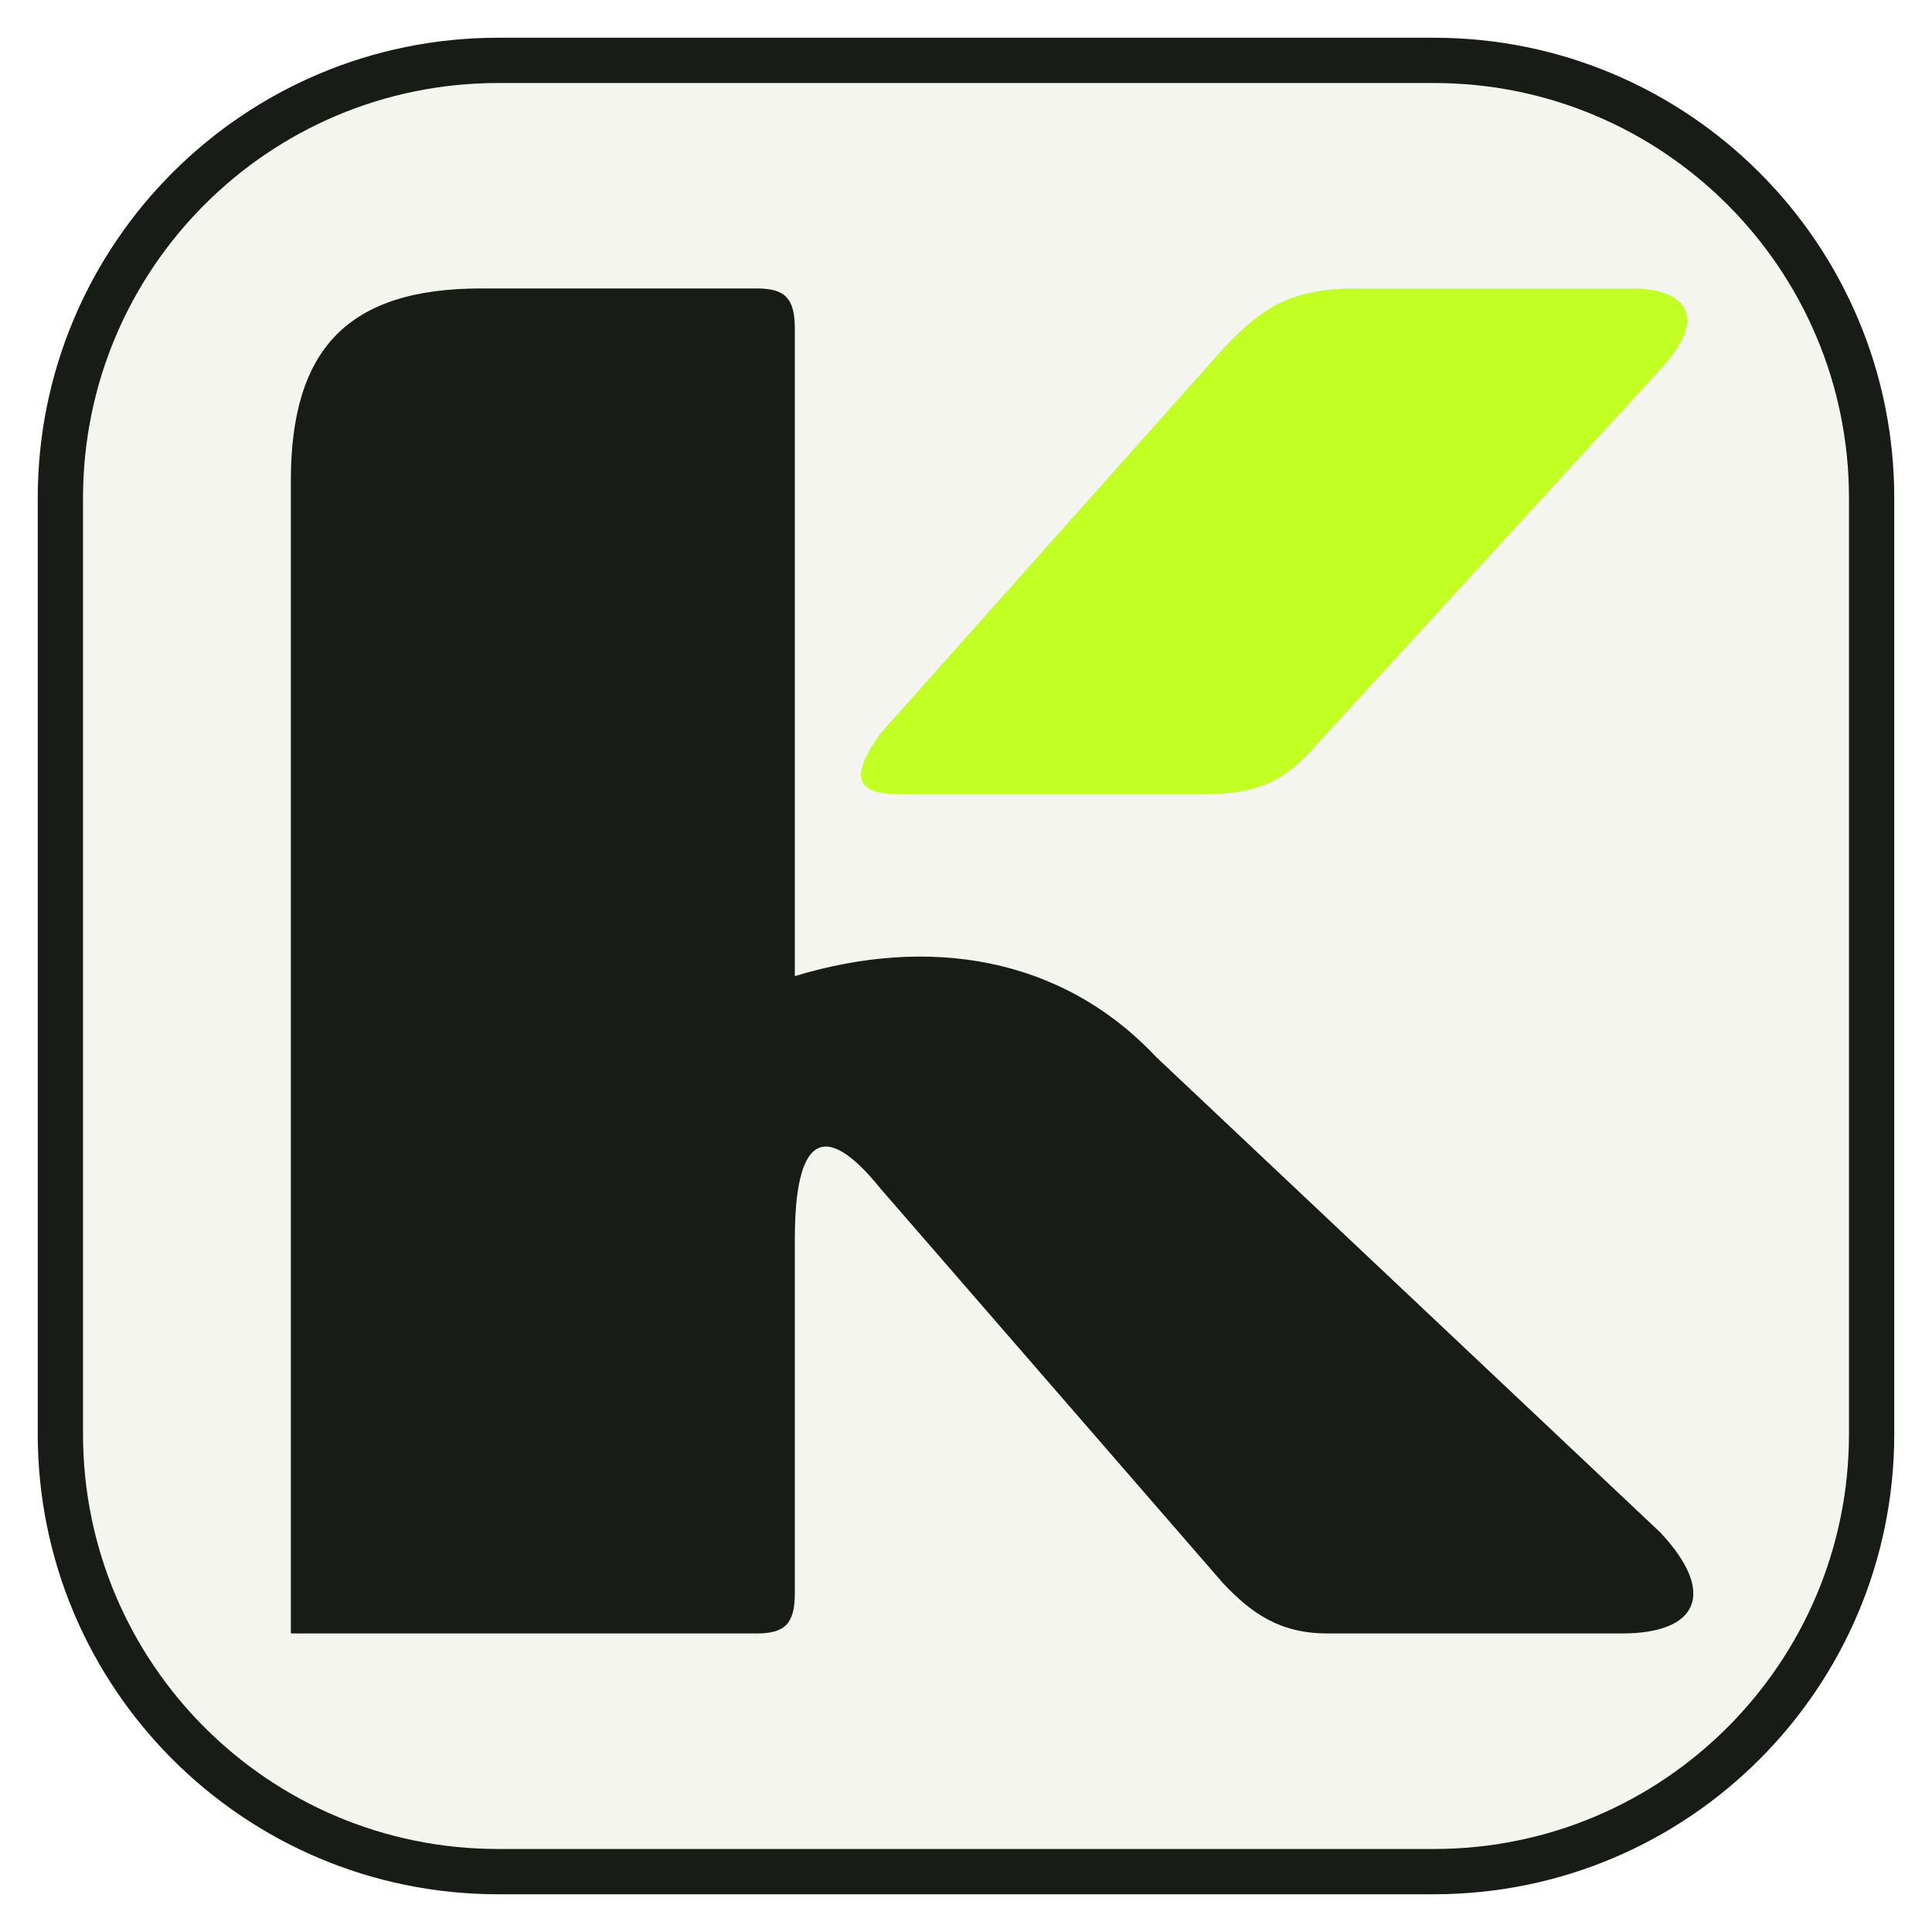
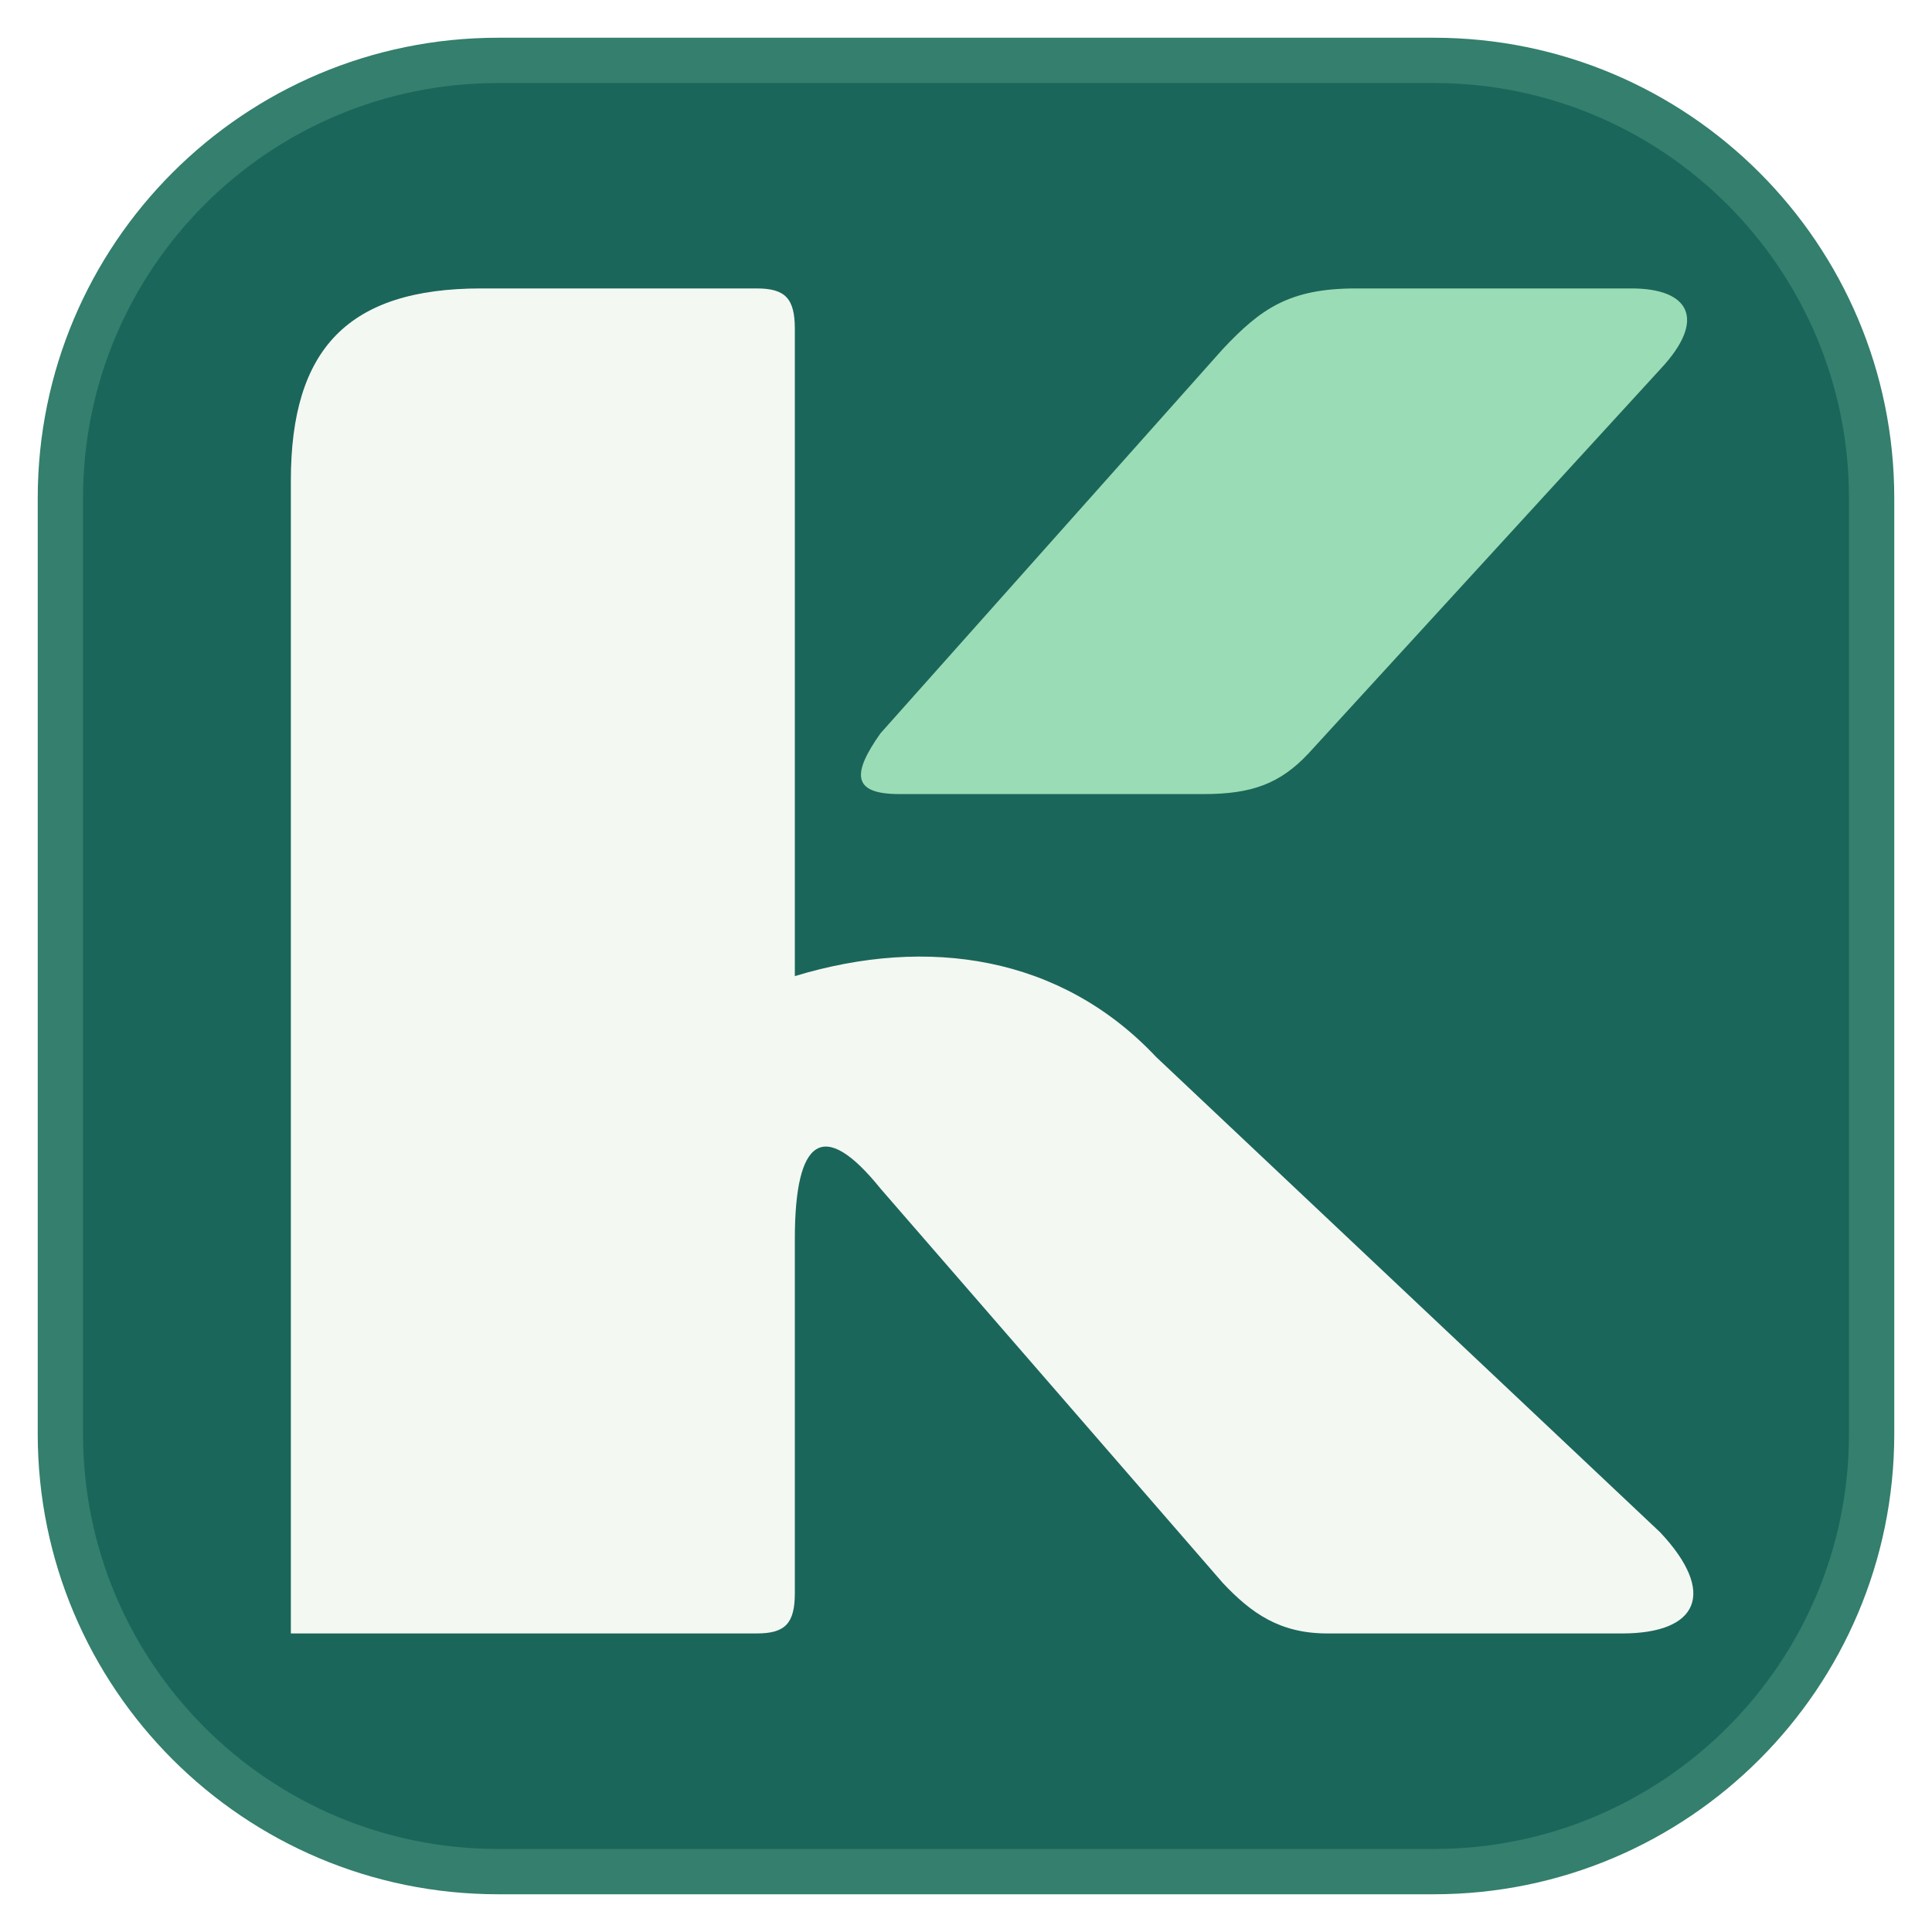
<svg xmlns="http://www.w3.org/2000/svg" width="256" height="256" viewBox="0 0 256 256">
-   <rect x="8" y="8" width="240" height="240" rx="58" fill="#F4F5EF" stroke="#181C16" stroke-width="6" />
+   <rect x="8" y="8" width="240" height="240" rx="58" fill="#1B665A" stroke="#347F6D" stroke-width="6" />
  <g transform="translate(-33.28 -43.52) scale(1.26 1.34)">
-     <path fill="#181C16" d="M 57 194 L 57 80 C 57 67 63 61 77 61 L 106 61 C 109 61 110 62 110 65 L 110 129 C 124 125 138 127 148 137 L 201 184 C 207 190 205 194 197 194 L 166 194 C 161 194 158 192 155 189 L 119 150 C 113 143 110 145 110 155 L 110 190 C 110 193 109 194 106 194 Z" />
-     <path fill="#C2FF23" d="M 119 105 L 155 67 C 159 63 162 61 169 61 L 198 61 C 204 61 206 64 201 69 L 164 107 C 161 110 158 111 153 111 L 121 111 C 116 111 116 109 119 105 Z" />
+     <path fill="#F4F8F2" d="M 57 194 L 57 80 C 57 67 63 61 77 61 L 106 61 C 109 61 110 62 110 65 L 110 129 C 124 125 138 127 148 137 L 201 184 C 207 190 205 194 197 194 L 166 194 C 161 194 158 192 155 189 L 119 150 C 113 143 110 145 110 155 L 110 190 C 110 193 109 194 106 194 Z" />
+     <path fill="#9ADCB5" d="M 119 105 L 155 67 C 159 63 162 61 169 61 L 198 61 C 204 61 206 64 201 69 L 164 107 C 161 110 158 111 153 111 L 121 111 C 116 111 116 109 119 105 Z" />
  </g>
</svg>
